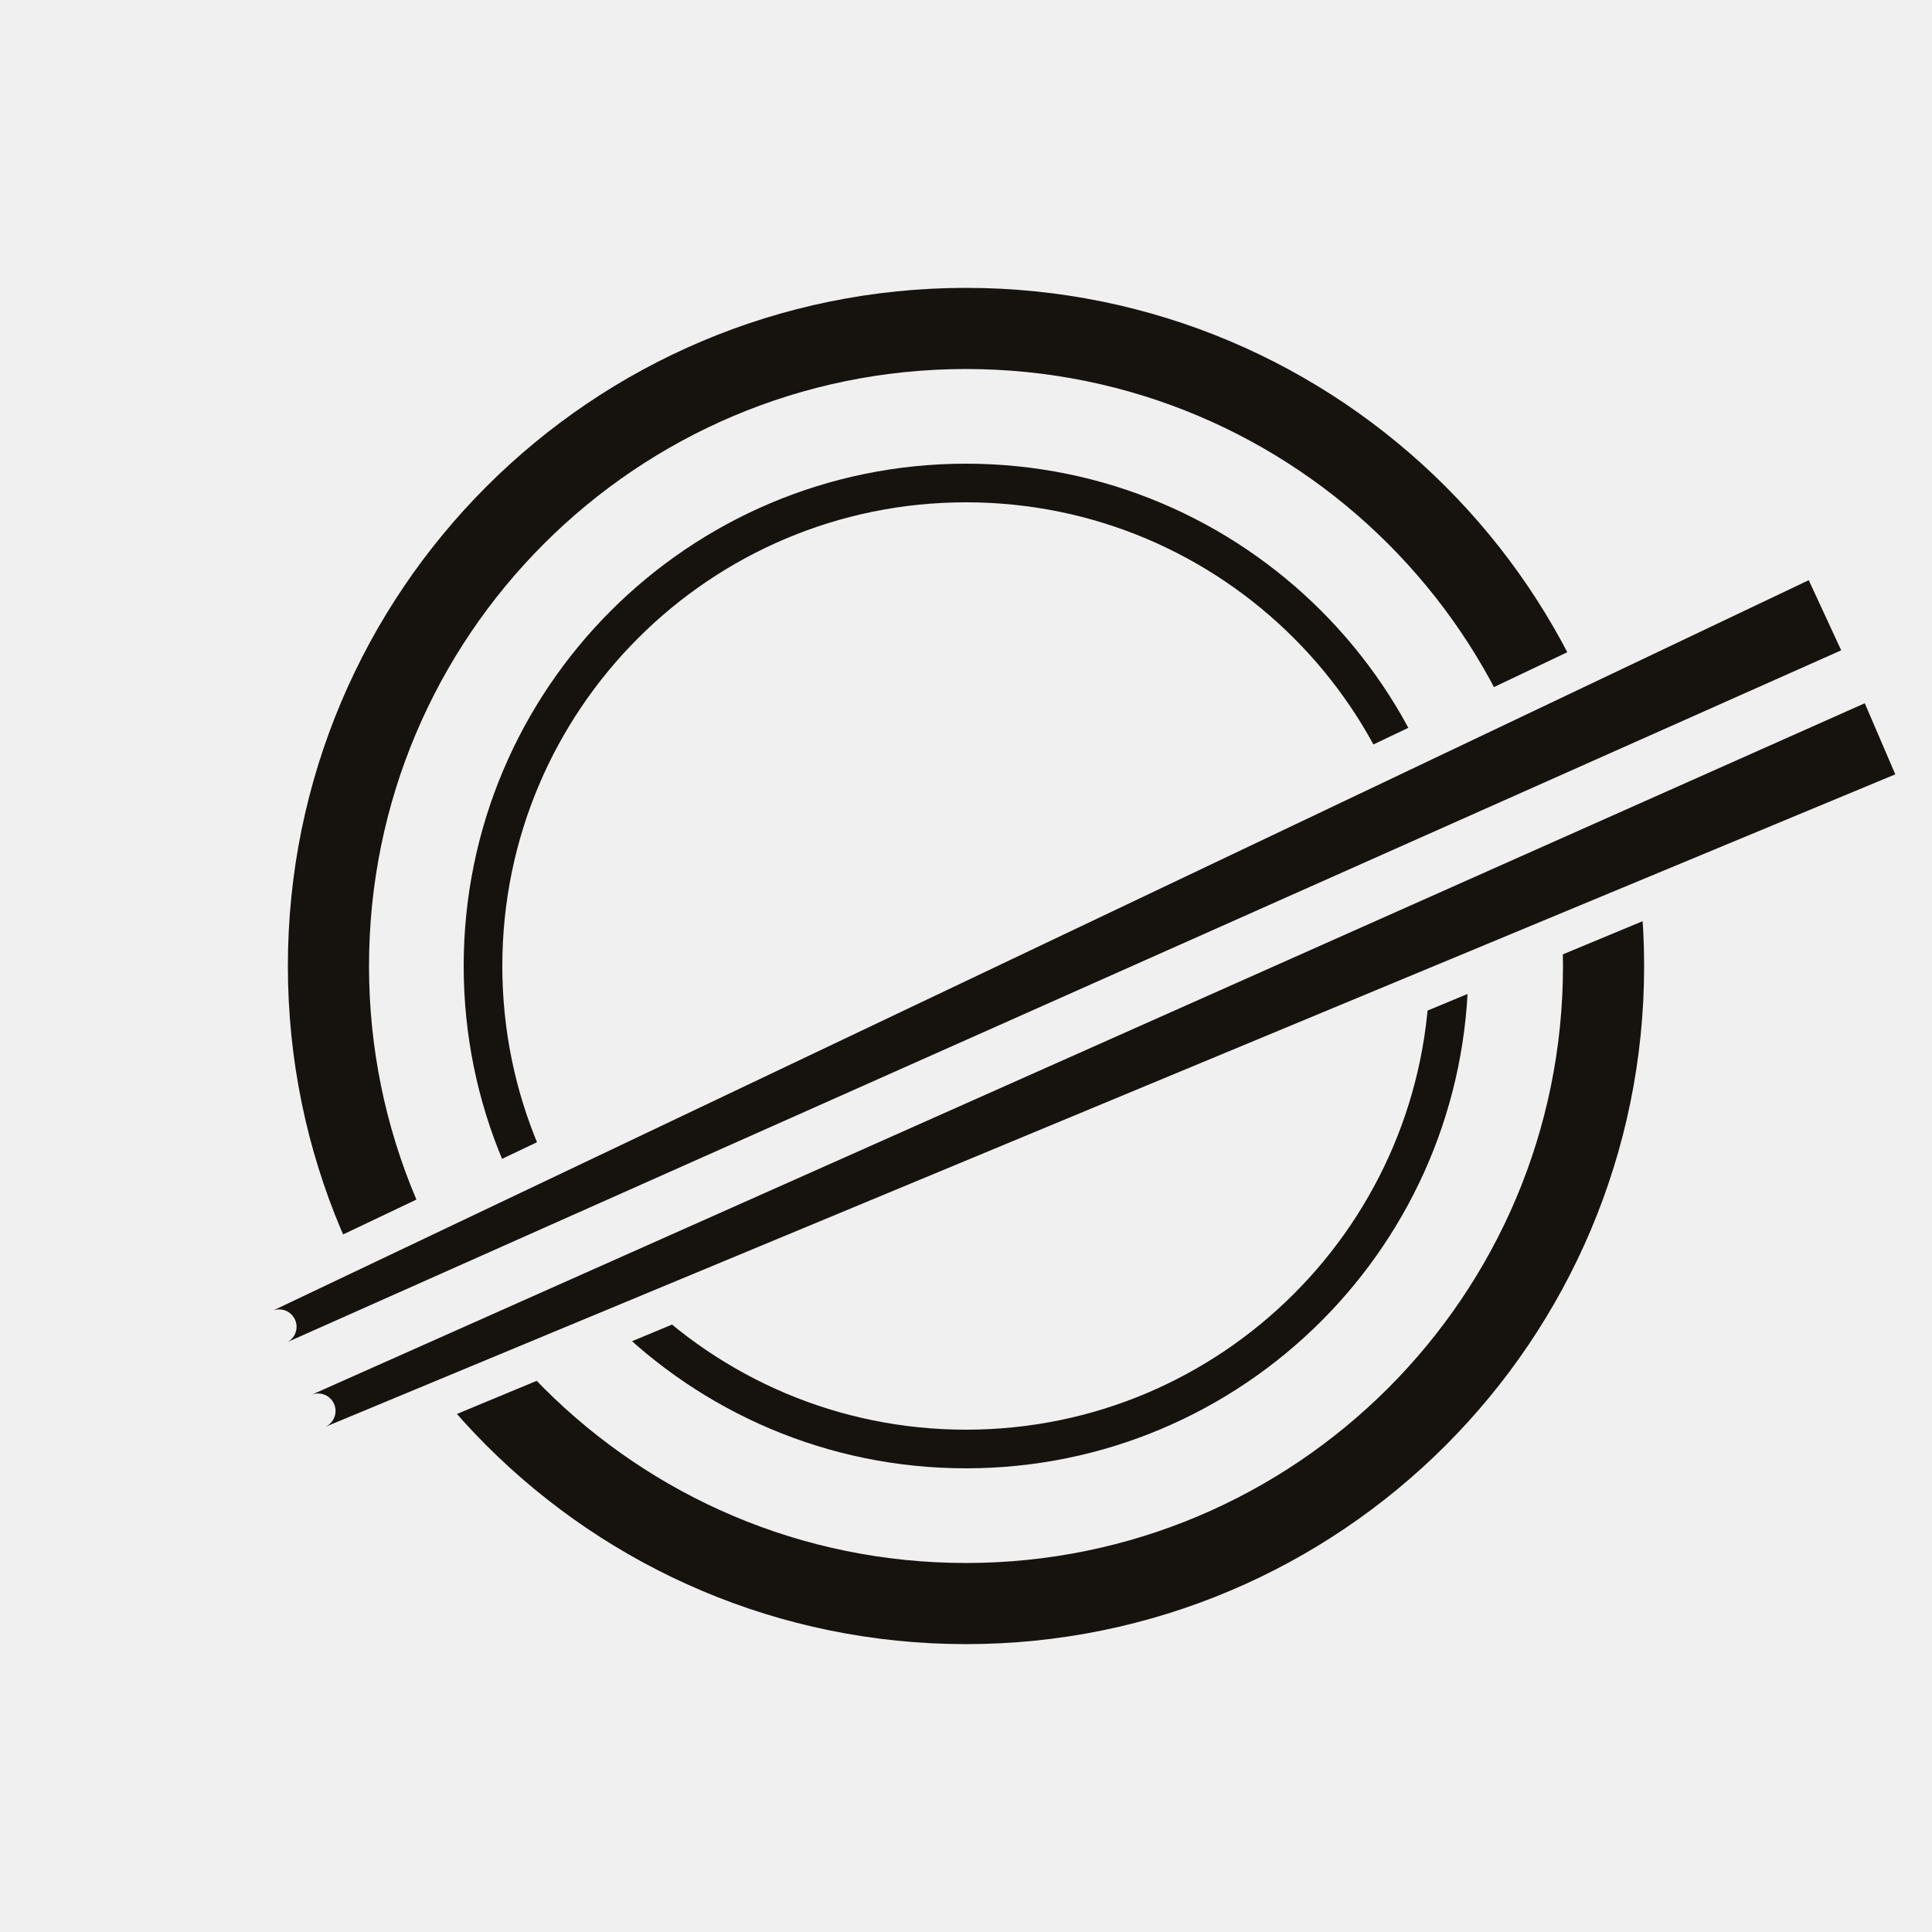
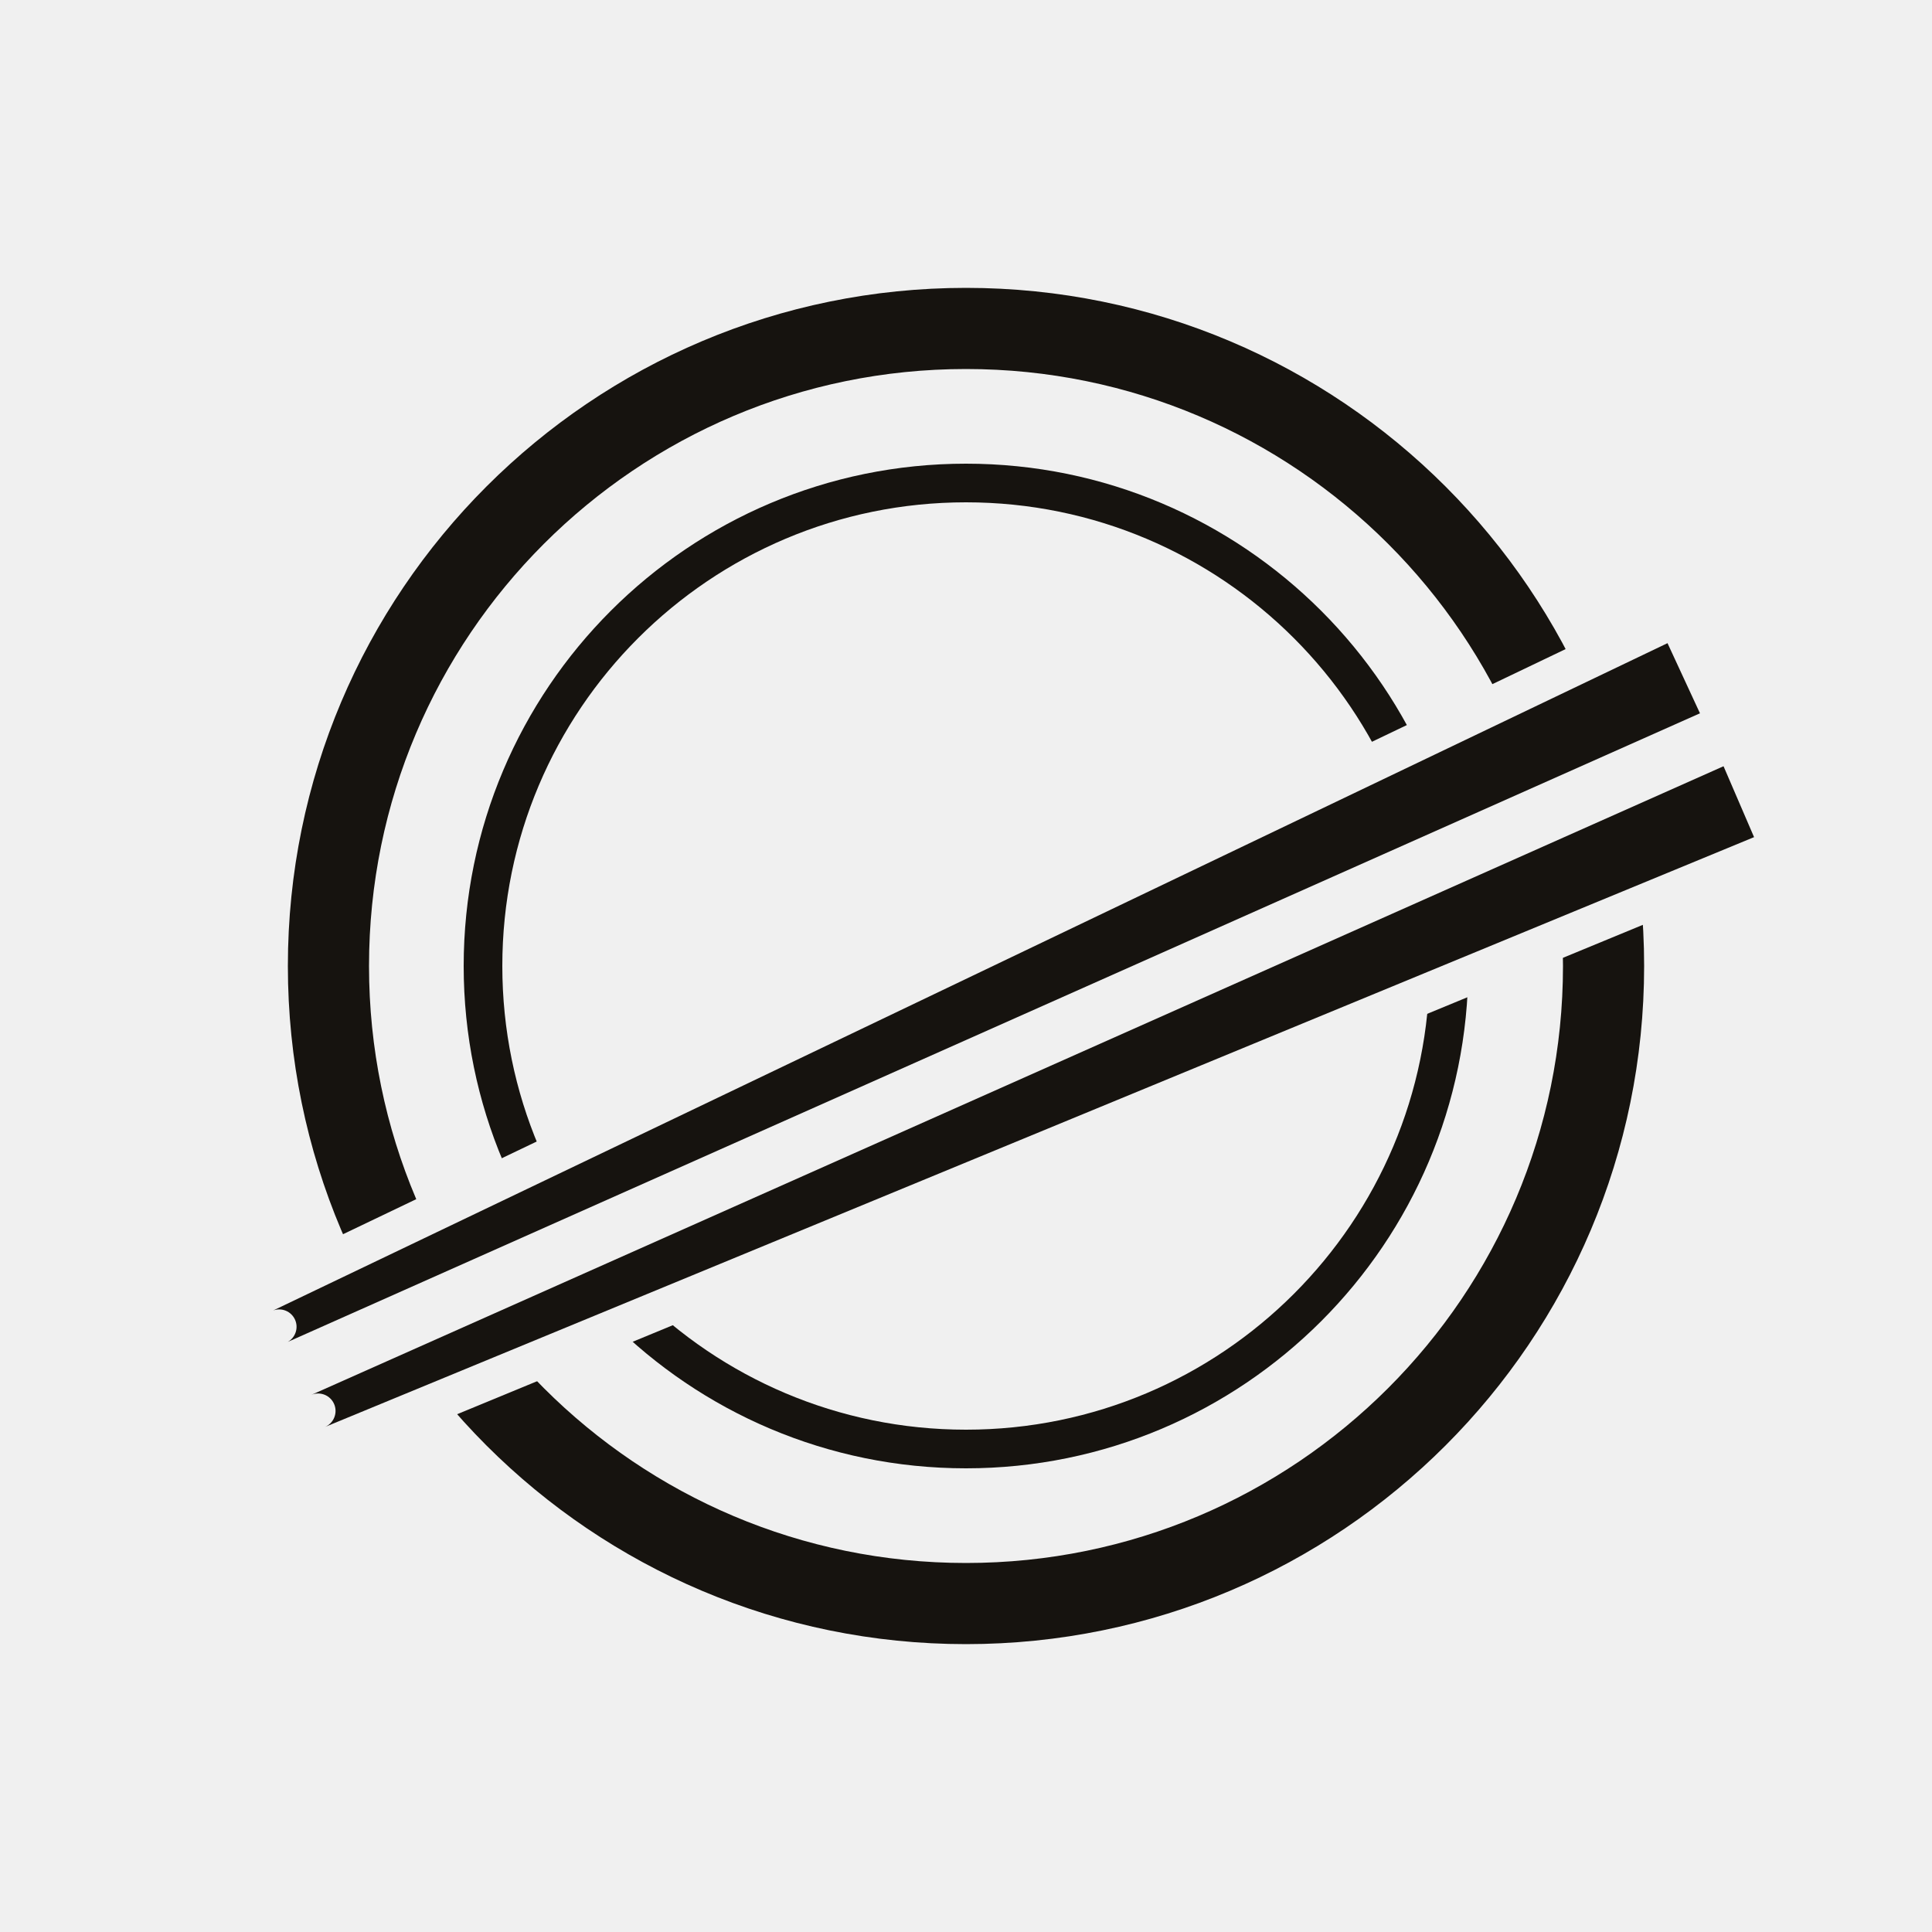
<svg xmlns="http://www.w3.org/2000/svg" viewBox="0 0 100.00 100.00" width="100" height="100" role="img" aria-label="HINAMI">
  <defs>
    <mask id="gap" maskUnits="userSpaceOnUse" x="-10" y="-10" width="120" height="120">
      <rect x="-10" y="-10" width="120" height="120" fill="white" />
-       <path d="M14.89 69.46 L95.30 33.66 L93.62 30.03 L14.14 67.83 A0.90 0.90 0 0 1 14.89 69.46 Z" fill="black" stroke="black" stroke-width="4" stroke-linejoin="round" />
-       <path d="M16.82 73.86 L98.10 40.08 L96.52 36.40 L16.11 72.20 A0.90 0.90 0 0 1 16.82 73.86 Z" fill="black" stroke="black" stroke-width="4" stroke-linejoin="round" />
+       <path d="M14.89 69.46 L87.99 36.92 L86.31 33.29 L14.14 67.83 A0.90 0.90 0 0 1 14.89 69.46 Z" fill="black" stroke="black" stroke-width="4" stroke-linejoin="round" />
+       <path d="M16.82 73.86 L90.79 43.33 L89.21 39.66 L16.11 72.20 A0.90 0.90 0 0 1 16.82 73.86 Z" fill="black" stroke="black" stroke-width="4" stroke-linejoin="round" />
    </mask>
  </defs>
  <g mask="url(#gap)">
    <circle cx="50" cy="50" r="33" fill="none" stroke="#16130F" stroke-width="4.2" />
    <circle cx="50" cy="50" r="25" fill="none" stroke="#16130F" stroke-width="2.0" />
  </g>
-   <path d="M14.89 69.46 L95.30 33.66 L93.62 30.03 L14.14 67.83 A0.90 0.90 0 0 1 14.89 69.46 Z" fill="#16130F" />
-   <path d="M16.82 73.86 L98.10 40.08 L96.52 36.40 L16.11 72.20 A0.90 0.90 0 0 1 16.82 73.86 Z" fill="#16130F" />
+   <path d="M14.89 69.46 L87.99 36.92 L86.31 33.29 L14.14 67.83 A0.90 0.90 0 0 1 14.89 69.46 Z" fill="#16130F" />
+   <path d="M16.82 73.86 L90.79 43.33 L89.21 39.66 L16.11 72.20 A0.90 0.90 0 0 1 16.82 73.86 Z" fill="#16130F" />
</svg>
